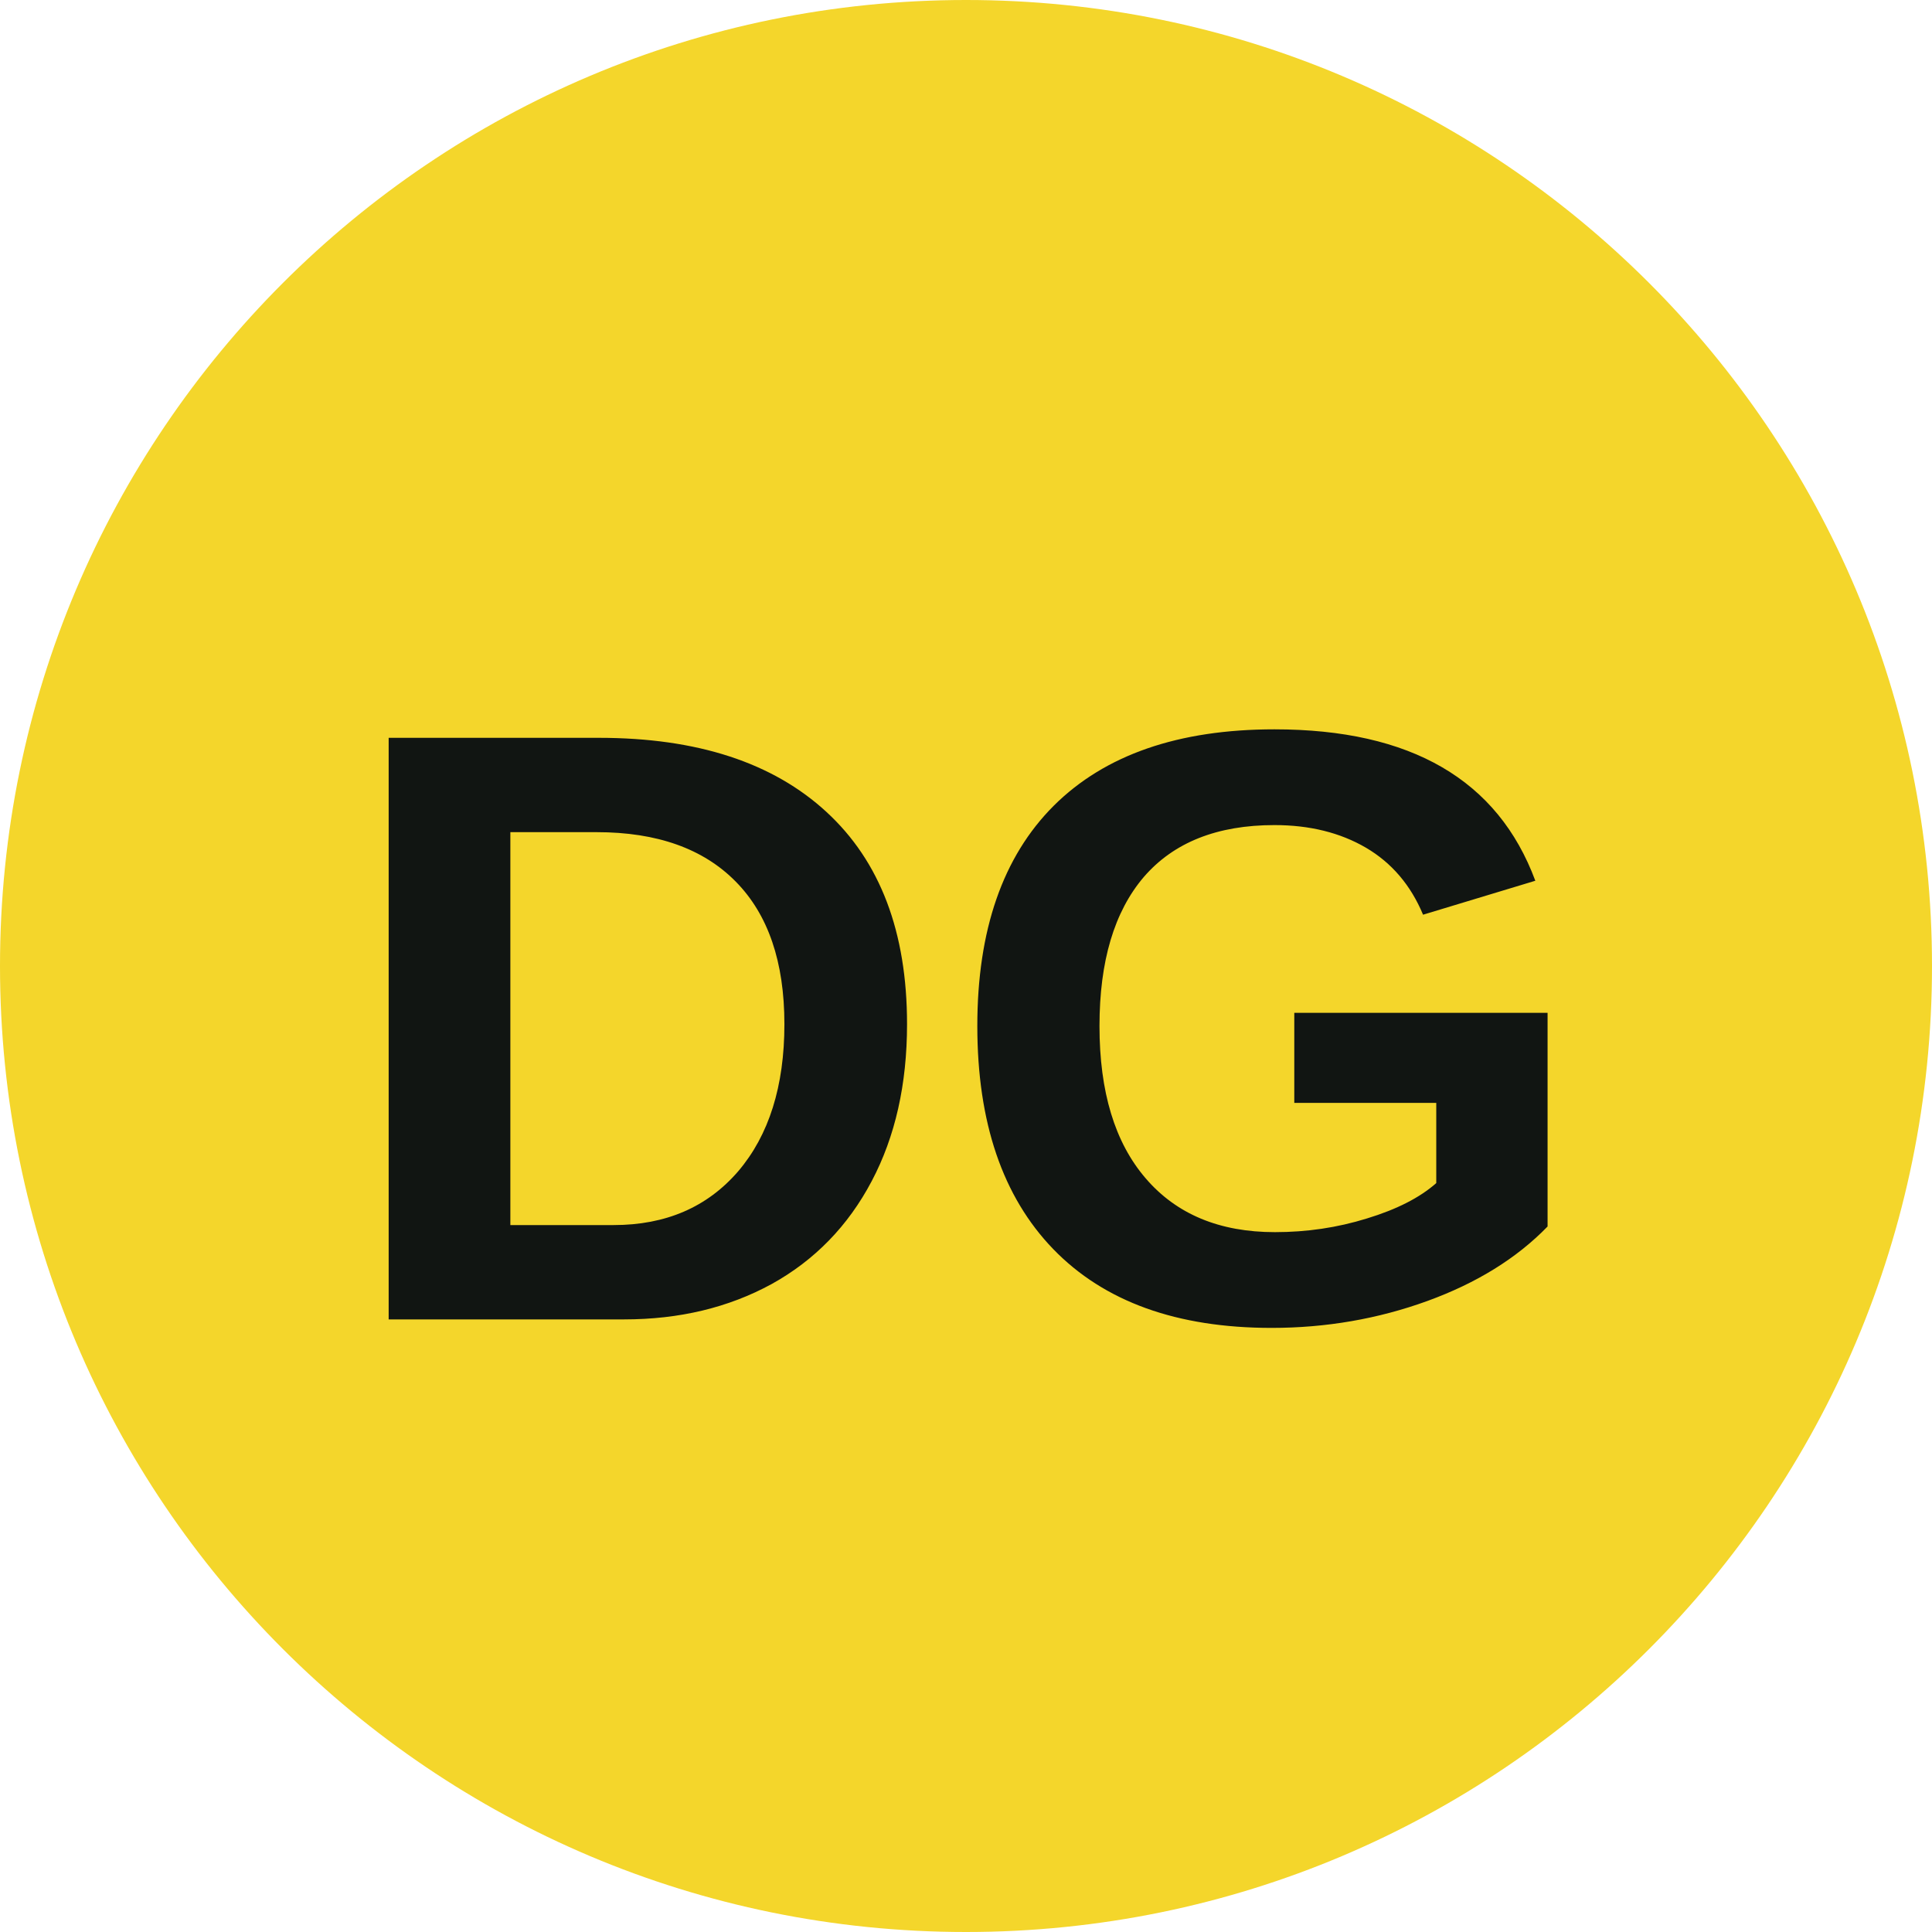
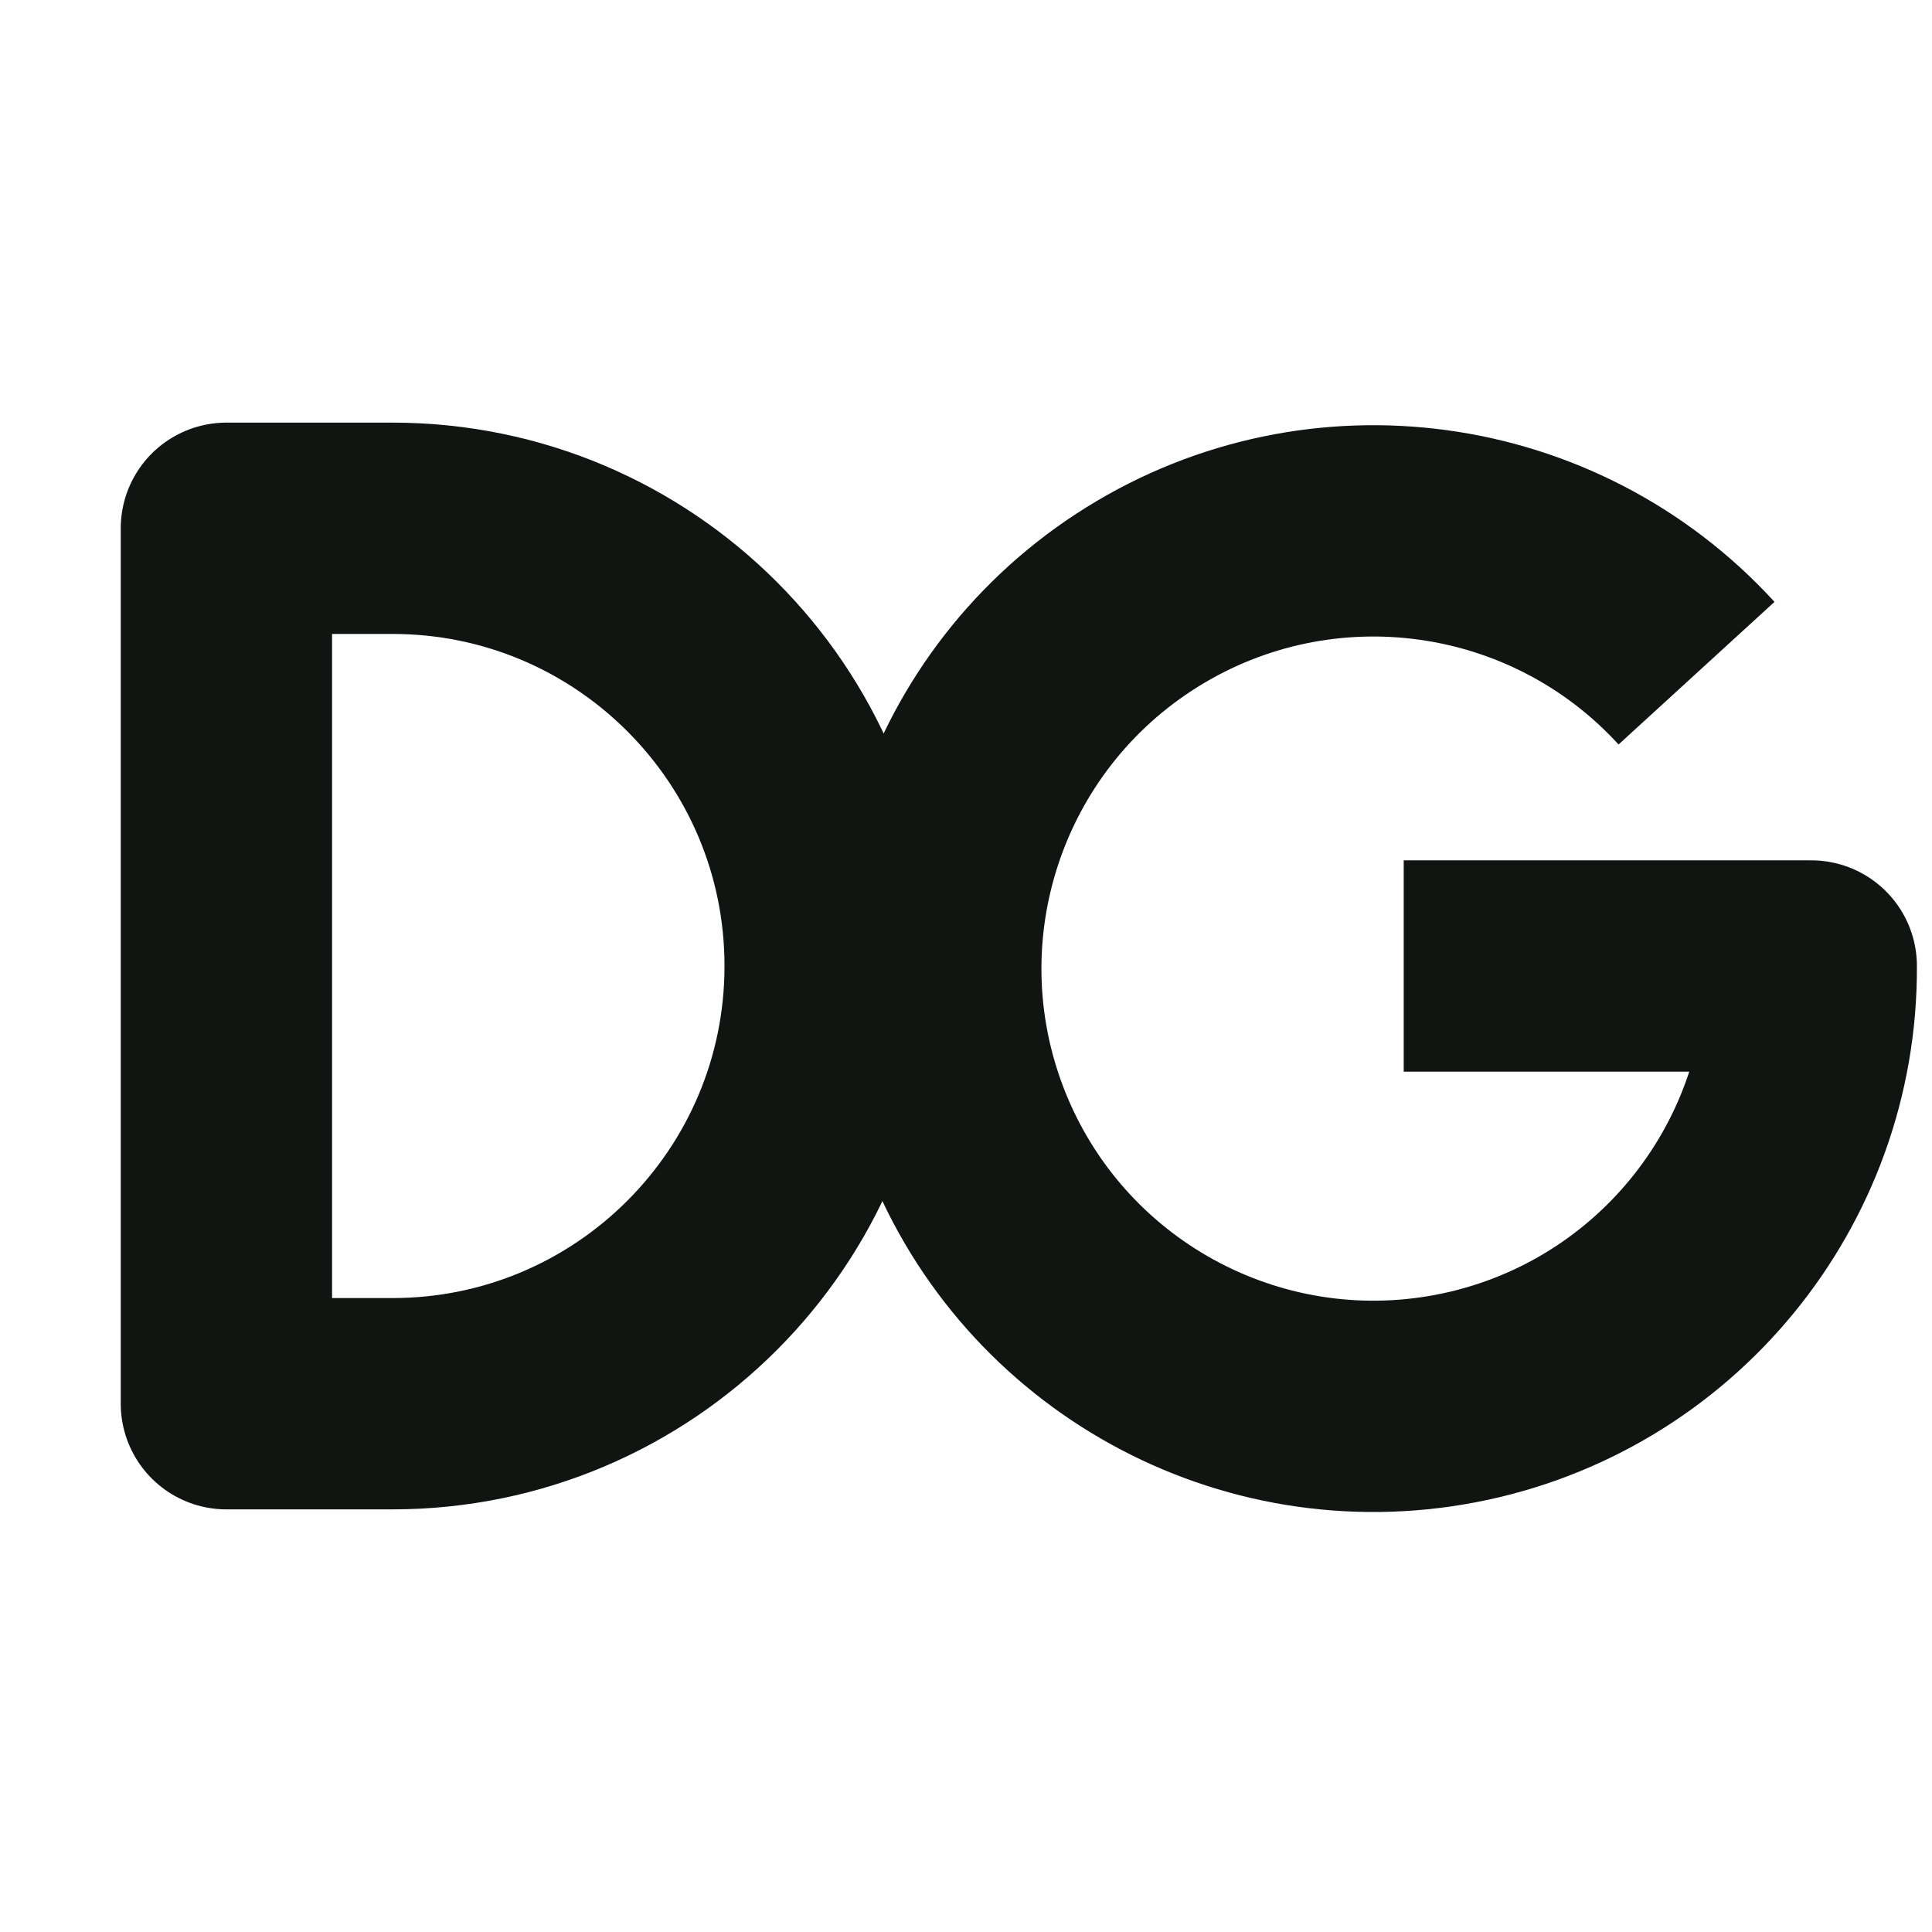
<svg xmlns="http://www.w3.org/2000/svg" viewBox="0 0 64 64" width="64" height="64">
-   <circle cx="32" cy="32" r="32" fill="#f4d62b" />
-   <text x="32" y="34" font-family="Arial, sans-serif" font-size="28" font-weight="700" fill="#111512" text-anchor="middle" dominant-baseline="central">DG</text>
+   <style>
+     path { stroke: #111512; }
+     @media (prefers-color-scheme: dark) { path { stroke: #f4d62b; } }
+   </style>
+   <g fill="none" stroke-width="7" stroke-linejoin="round" stroke-linecap="butt">
+     <path d="M7.5 17.5V46.5H13A14.5 14.5 0 0 0 13 17.5Z" />
+     <path d="M56.2 22.3A14.5 14.5 0 1 0 60 32H46.5" />
+   </g>
</svg>
